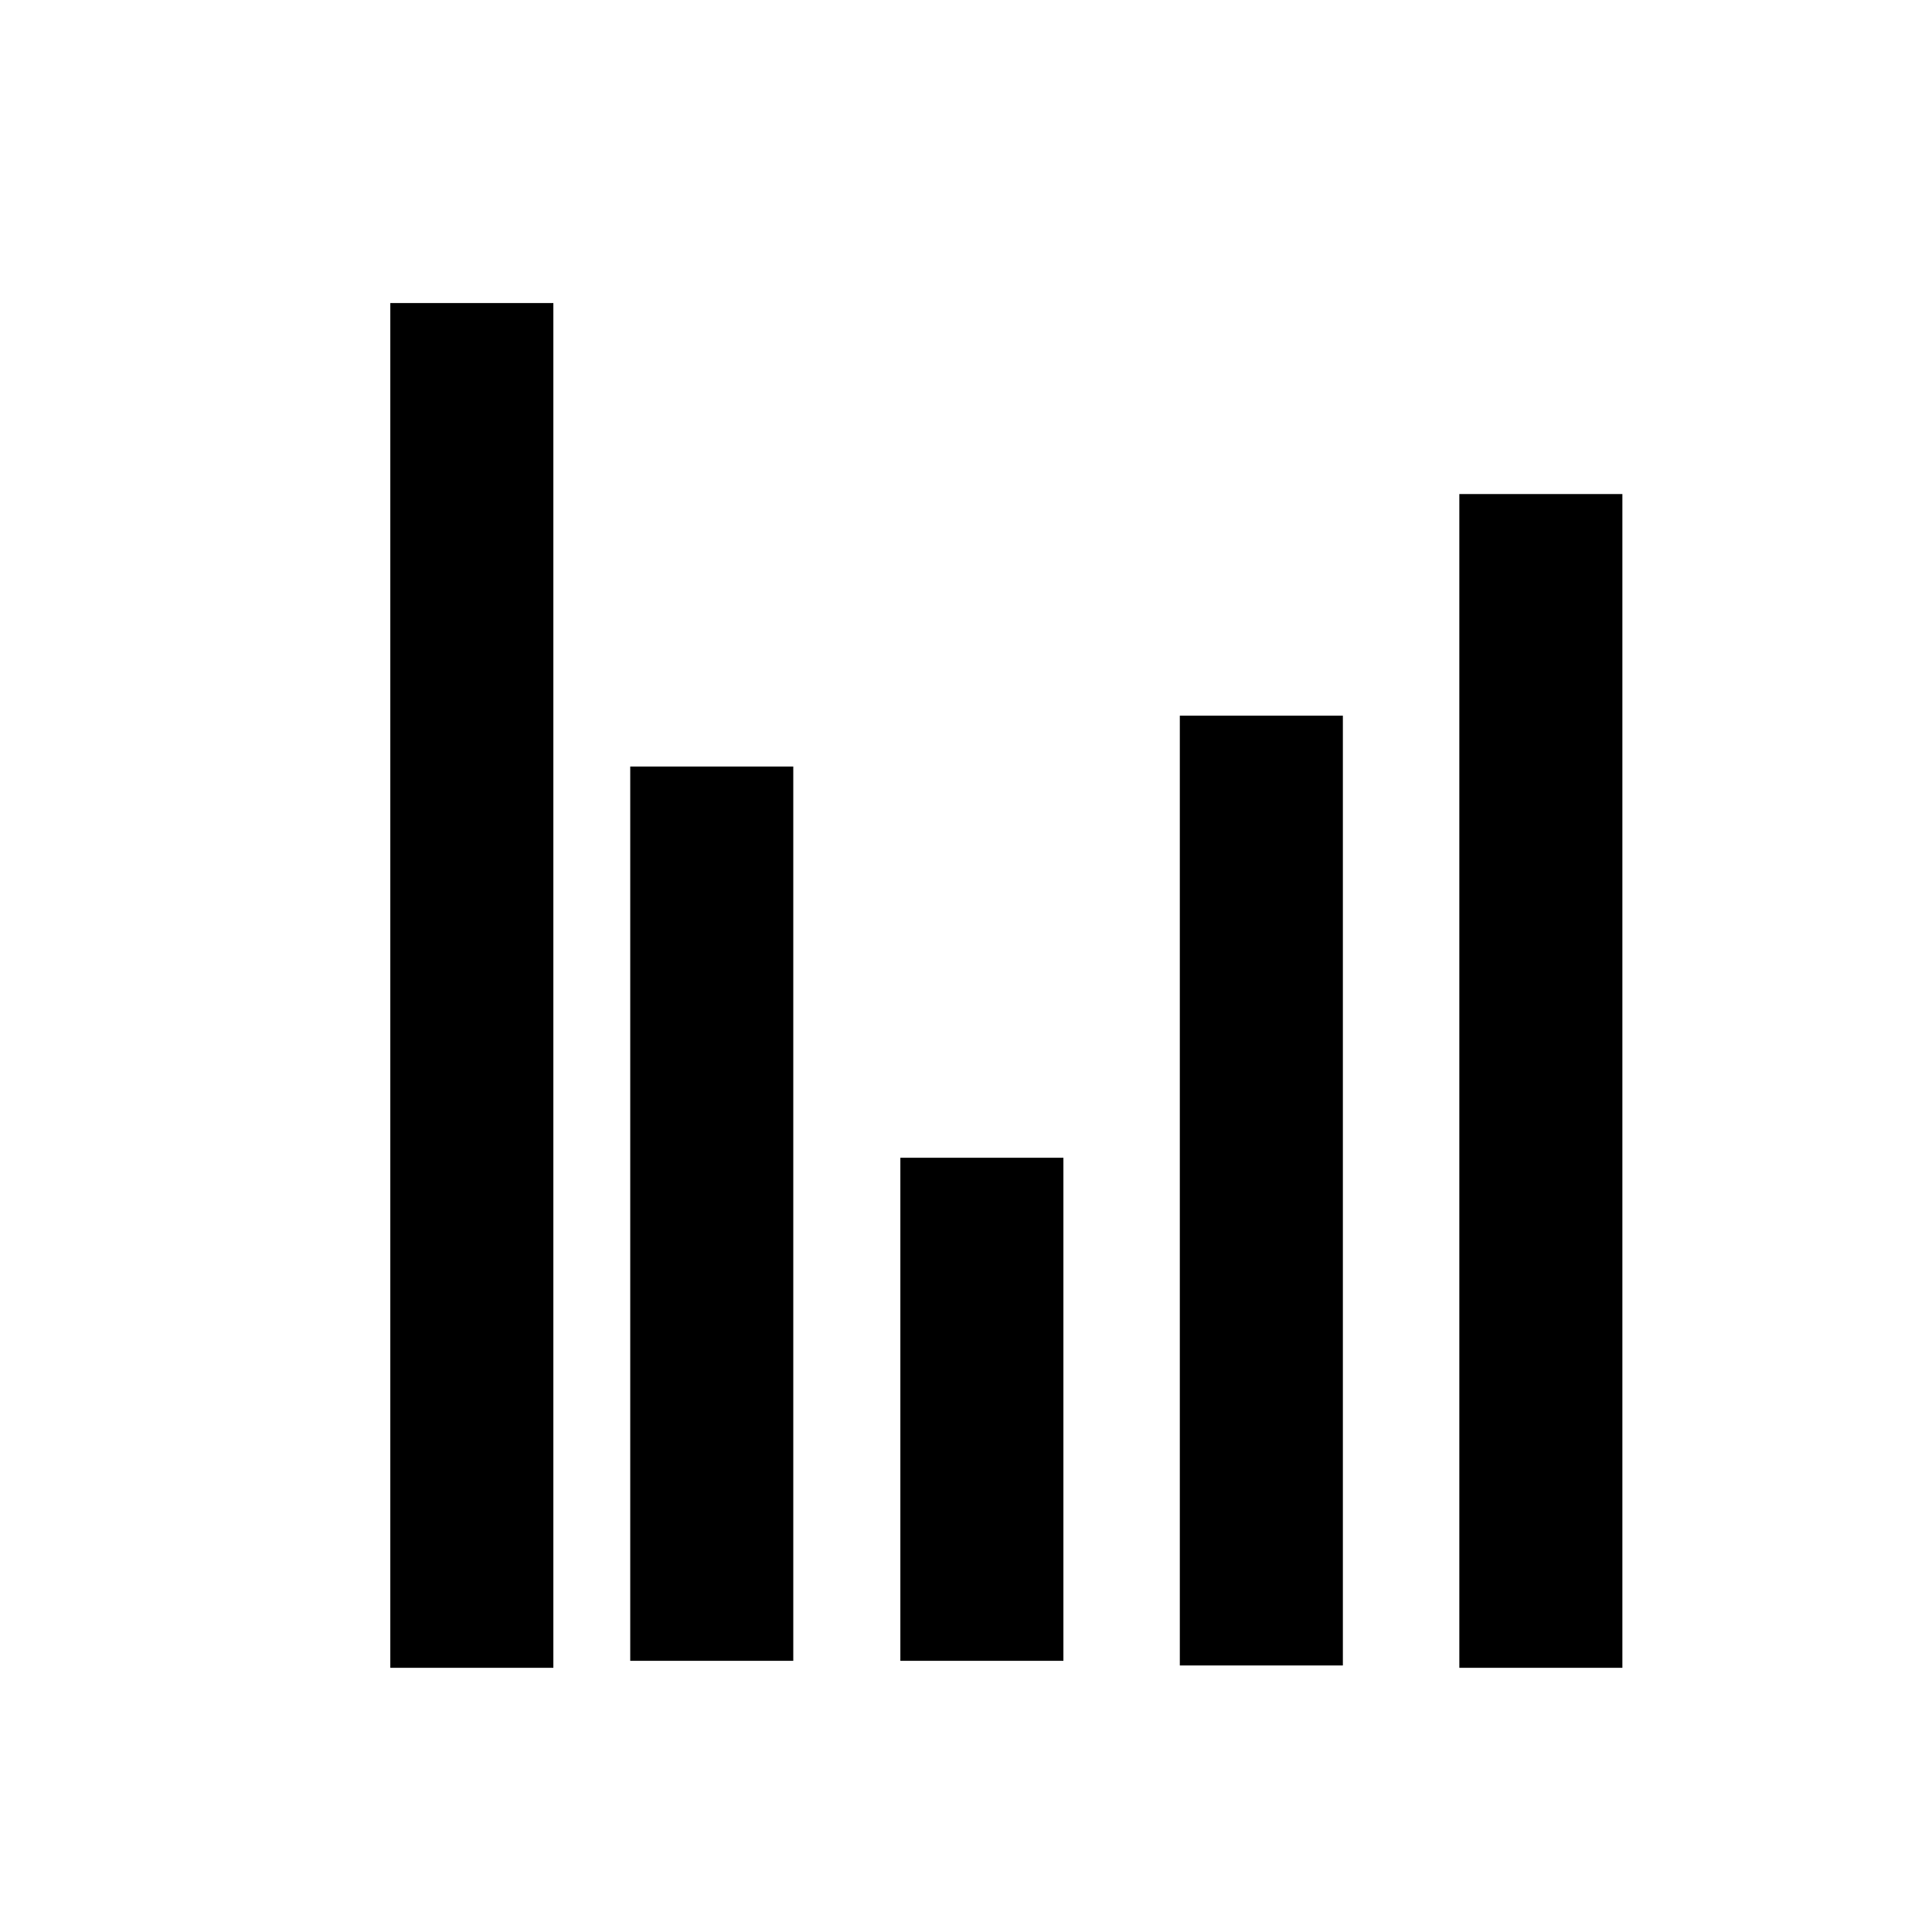
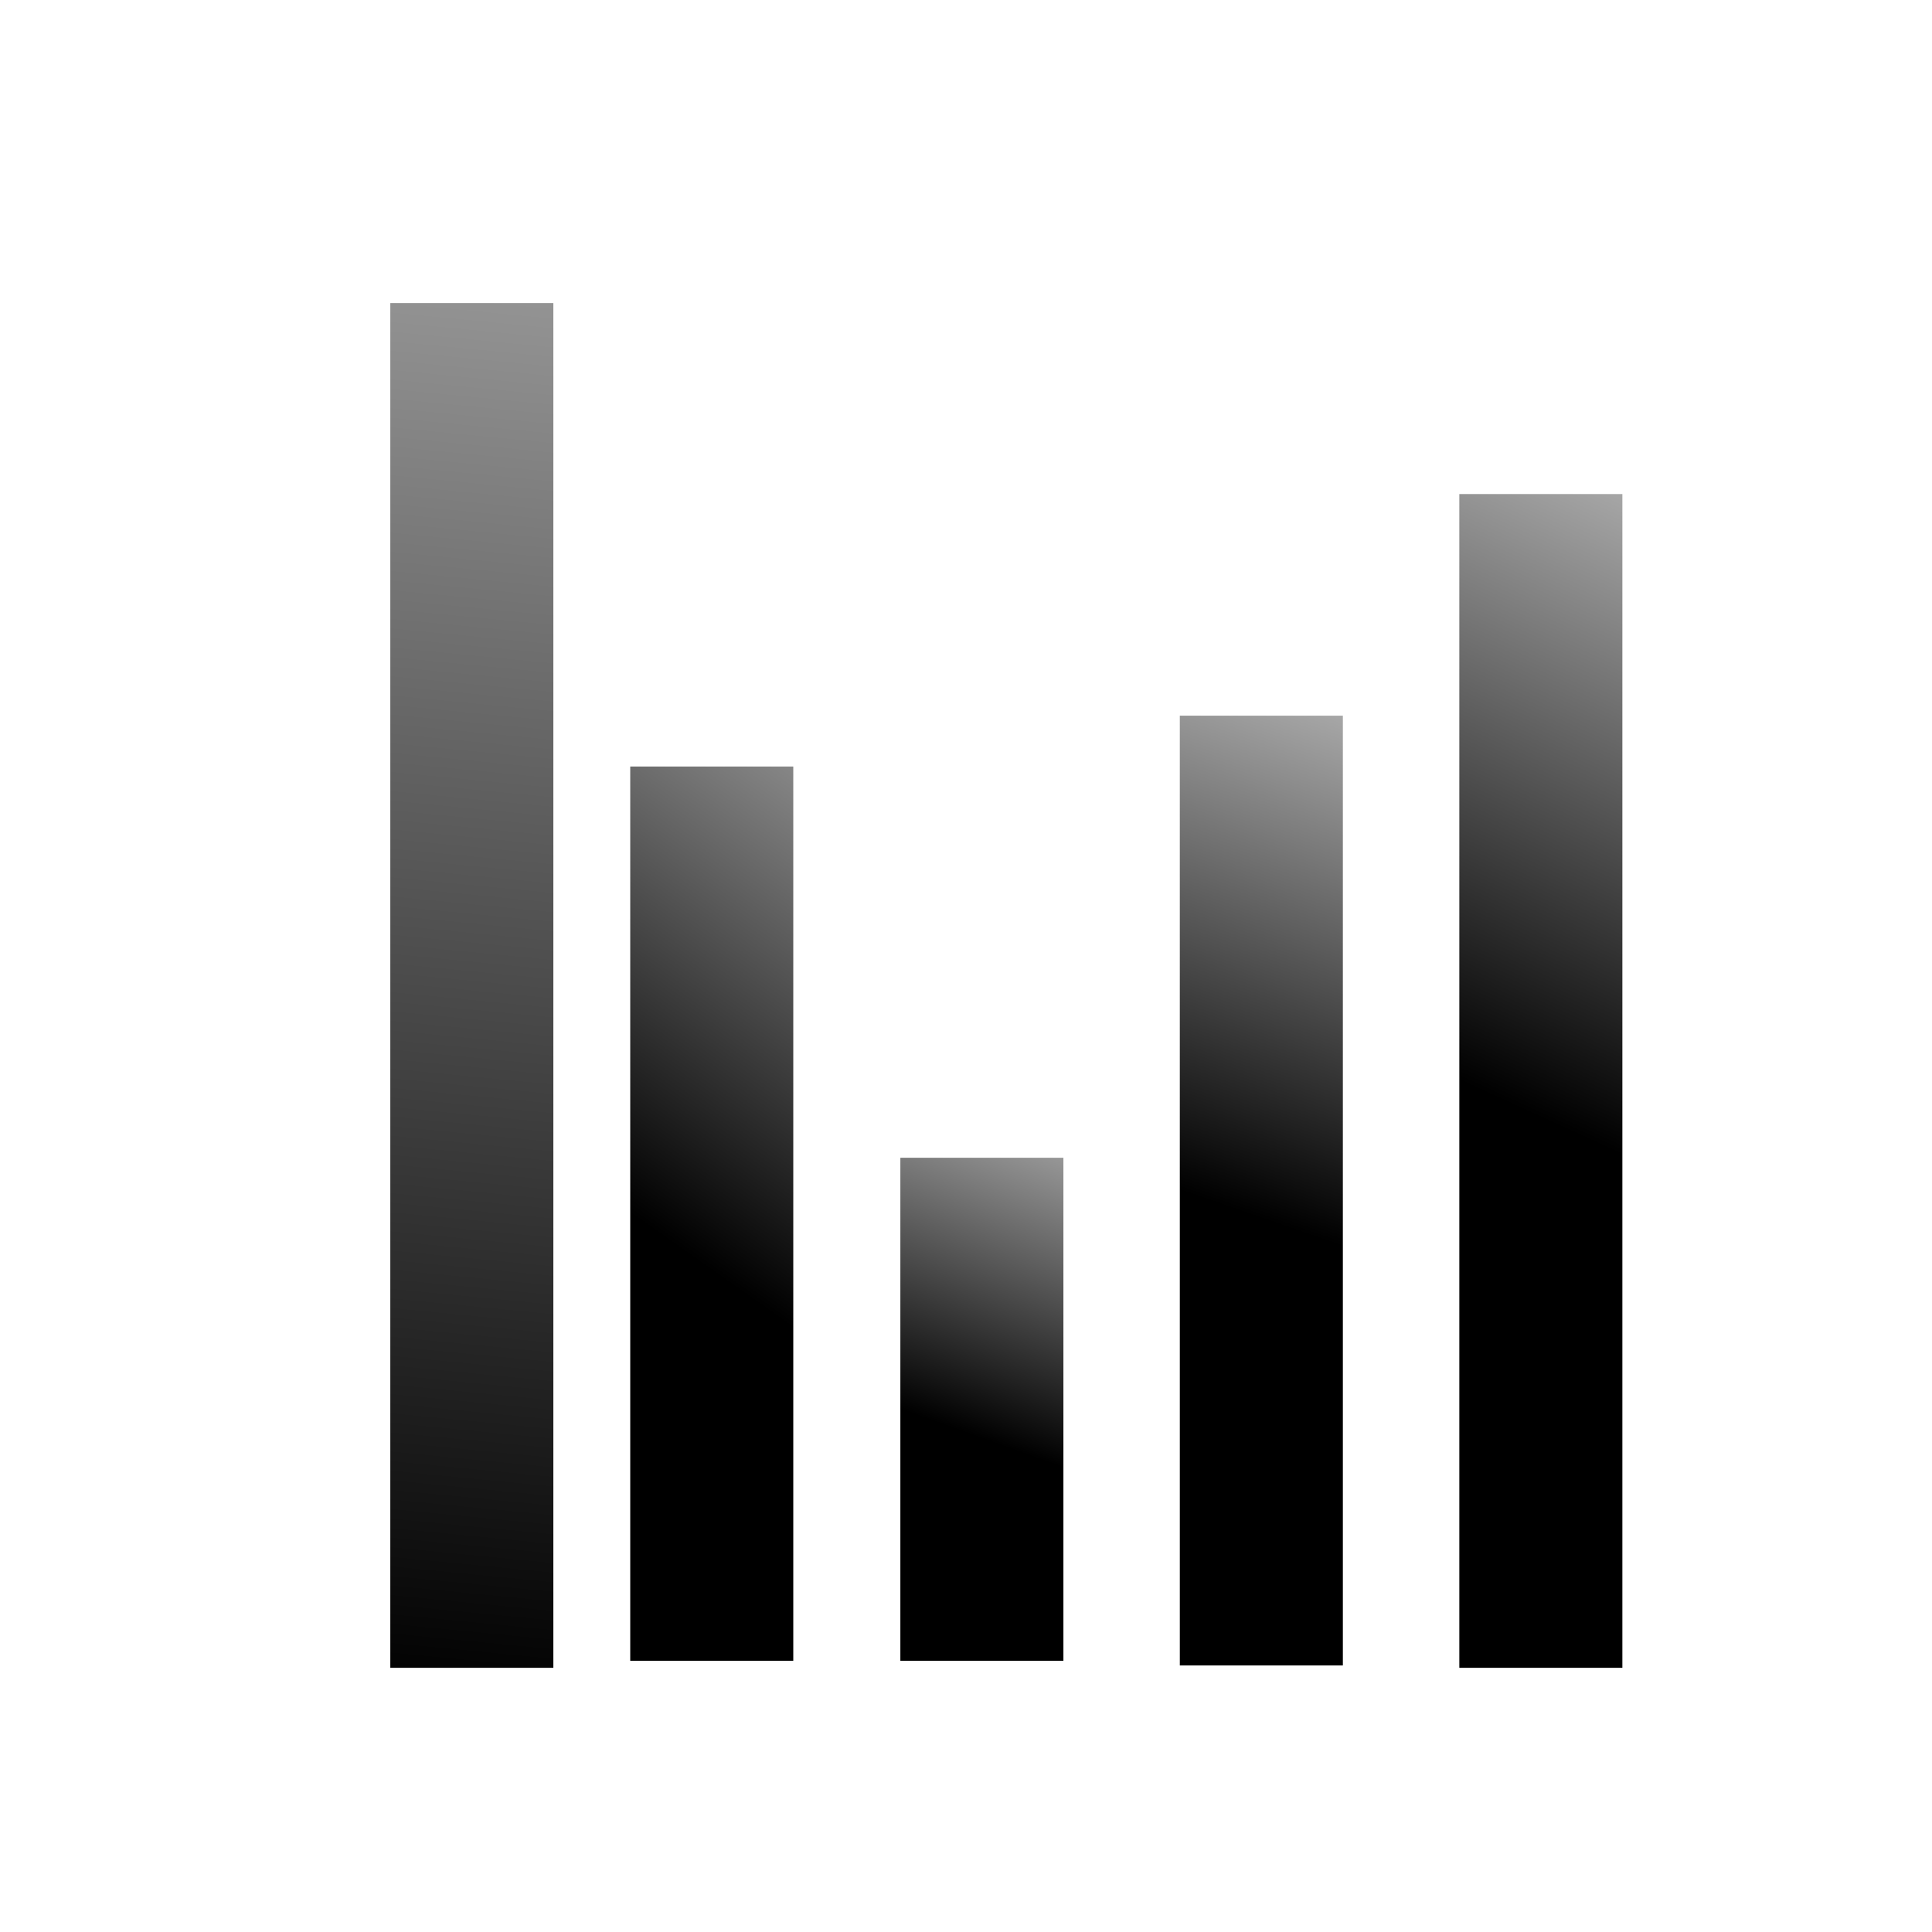
- <svg xmlns="http://www.w3.org/2000/svg" width="32px" height="32px" id="svg2985" version="1.1">
-   <defs id="defs2987" />
+ <svg xmlns="http://www.w3.org/2000/svg" xmlns:xlink="http://www.w3.org/1999/xlink" width="32px" height="32px" id="svg2985" version="1.1">
+   <defs id="defs2987">
+     <linearGradient id="linearGradient3395">
+       <stop style="stop-color:#000000;stop-opacity:1;" offset="0" id="stop3397" />
+       <stop style="stop-color:#000000;stop-opacity:0;" offset="1" id="stop3399" />
+     </linearGradient>
+     <linearGradient id="linearGradient3387">
+       <stop style="stop-color:#000000;stop-opacity:1;" offset="0" id="stop3389" />
+       <stop style="stop-color:#000000;stop-opacity:0;" offset="1" id="stop3391" />
+     </linearGradient>
+     <linearGradient id="linearGradient3379">
+       <stop style="stop-color:#000000;stop-opacity:1;" offset="0" id="stop3381" />
+       <stop style="stop-color:#000000;stop-opacity:0;" offset="1" id="stop3383" />
+     </linearGradient>
+     <linearGradient id="linearGradient3371">
+       <stop style="stop-color:#000000;stop-opacity:1;" offset="0" id="stop3373" />
+       <stop style="stop-color:#000000;stop-opacity:0;" offset="1" id="stop3375" />
+     </linearGradient>
+     <linearGradient id="linearGradient3363">
+       <stop style="stop-color:#000000;stop-opacity:1;" offset="0" id="stop3365" />
+       <stop style="stop-color:#000000;stop-opacity:0;" offset="1" id="stop3367" />
+     </linearGradient>
+     <linearGradient xlink:href="#linearGradient3363" id="linearGradient3369" x1="24.103" y1="17.801" x2="31.468" y2="1.72" gradientUnits="userSpaceOnUse" />
+     <linearGradient xlink:href="#linearGradient3371" id="linearGradient3377" x1="18.744" y1="19.903" x2="23.551" y2="6.015" gradientUnits="userSpaceOnUse" />
+     <linearGradient xlink:href="#linearGradient3379" id="linearGradient3385" x1="13.386" y1="24.097" x2="16.585" y2="15.179" gradientUnits="userSpaceOnUse" />
+     <linearGradient xlink:href="#linearGradient3387" id="linearGradient3393" x1="8.207" y1="20.346" x2="17.838" y2="6.677" gradientUnits="userSpaceOnUse" />
+     <linearGradient xlink:href="#linearGradient3395" id="linearGradient3401" x1="3.918" y1="29.615" x2="8.435" y2="-16.741" gradientUnits="userSpaceOnUse" />
+   </defs>
  <g id="layer1">
-     <g id="g2987" transform="matrix(0.8638941,0,0,0.8638941,3.3487,2.525431)" style="fill:#000000">
-       <rect y="2.887" x="3.607" height="26.166" width="3.126" id="rect2988" style="fill:#000000;fill-opacity:1;fill-rule:nonzero;stroke:none" />
-       <rect y="10.798" x="18.744" height="18.21" width="3.126" id="rect2988-1" style="fill:#000000;fill-opacity:1;fill-rule:nonzero;stroke:none" />
-       <rect y="19.274" x="13.386" height="9.645" width="3.126" id="rect2988-7" style="fill:#000000;fill-opacity:1;fill-rule:nonzero;stroke:none" />
-       <rect y="11.773" x="8.207" height="17.146" width="3.126" id="rect2988-4" style="fill:#000000;fill-opacity:1;fill-rule:nonzero;stroke:none" />
-       <rect y="6.549" x="24.103" height="22.504" width="3.126" id="rect2988-1-0" style="fill:#000000;fill-opacity:1;fill-rule:nonzero;stroke:none" />
+     <g id="g3347">
+       <g style="fill:#000000" transform="matrix(0.8638941,0,0,0.8638941,3.3487,2.525431)" id="g2987">
+         <rect style="fill:url(#linearGradient3401);fill-opacity:1;fill-rule:nonzero;stroke:none" id="rect2988" width="3.126" height="26.166" x="3.607" y="2.887" />
+         <rect style="fill:url(#linearGradient3377);fill-opacity:1;fill-rule:nonzero;stroke:none" id="rect2988-1" width="3.126" height="18.21" x="18.744" y="10.798" />
+         <rect style="fill:url(#linearGradient3385);fill-opacity:1;fill-rule:nonzero;stroke:none" id="rect2988-7" width="3.126" height="9.645" x="13.386" y="19.274" />
+         <rect style="fill:url(#linearGradient3393);fill-opacity:1;fill-rule:nonzero;stroke:none" id="rect2988-4" width="3.126" height="17.146" x="8.207" y="11.773" />
+         <rect style="fill:url(#linearGradient3369);fill-opacity:1;fill-rule:nonzero;stroke:none" id="rect2988-1-0" width="3.126" height="22.504" x="24.103" y="6.549" />
+       </g>
    </g>
  </g>
</svg>
